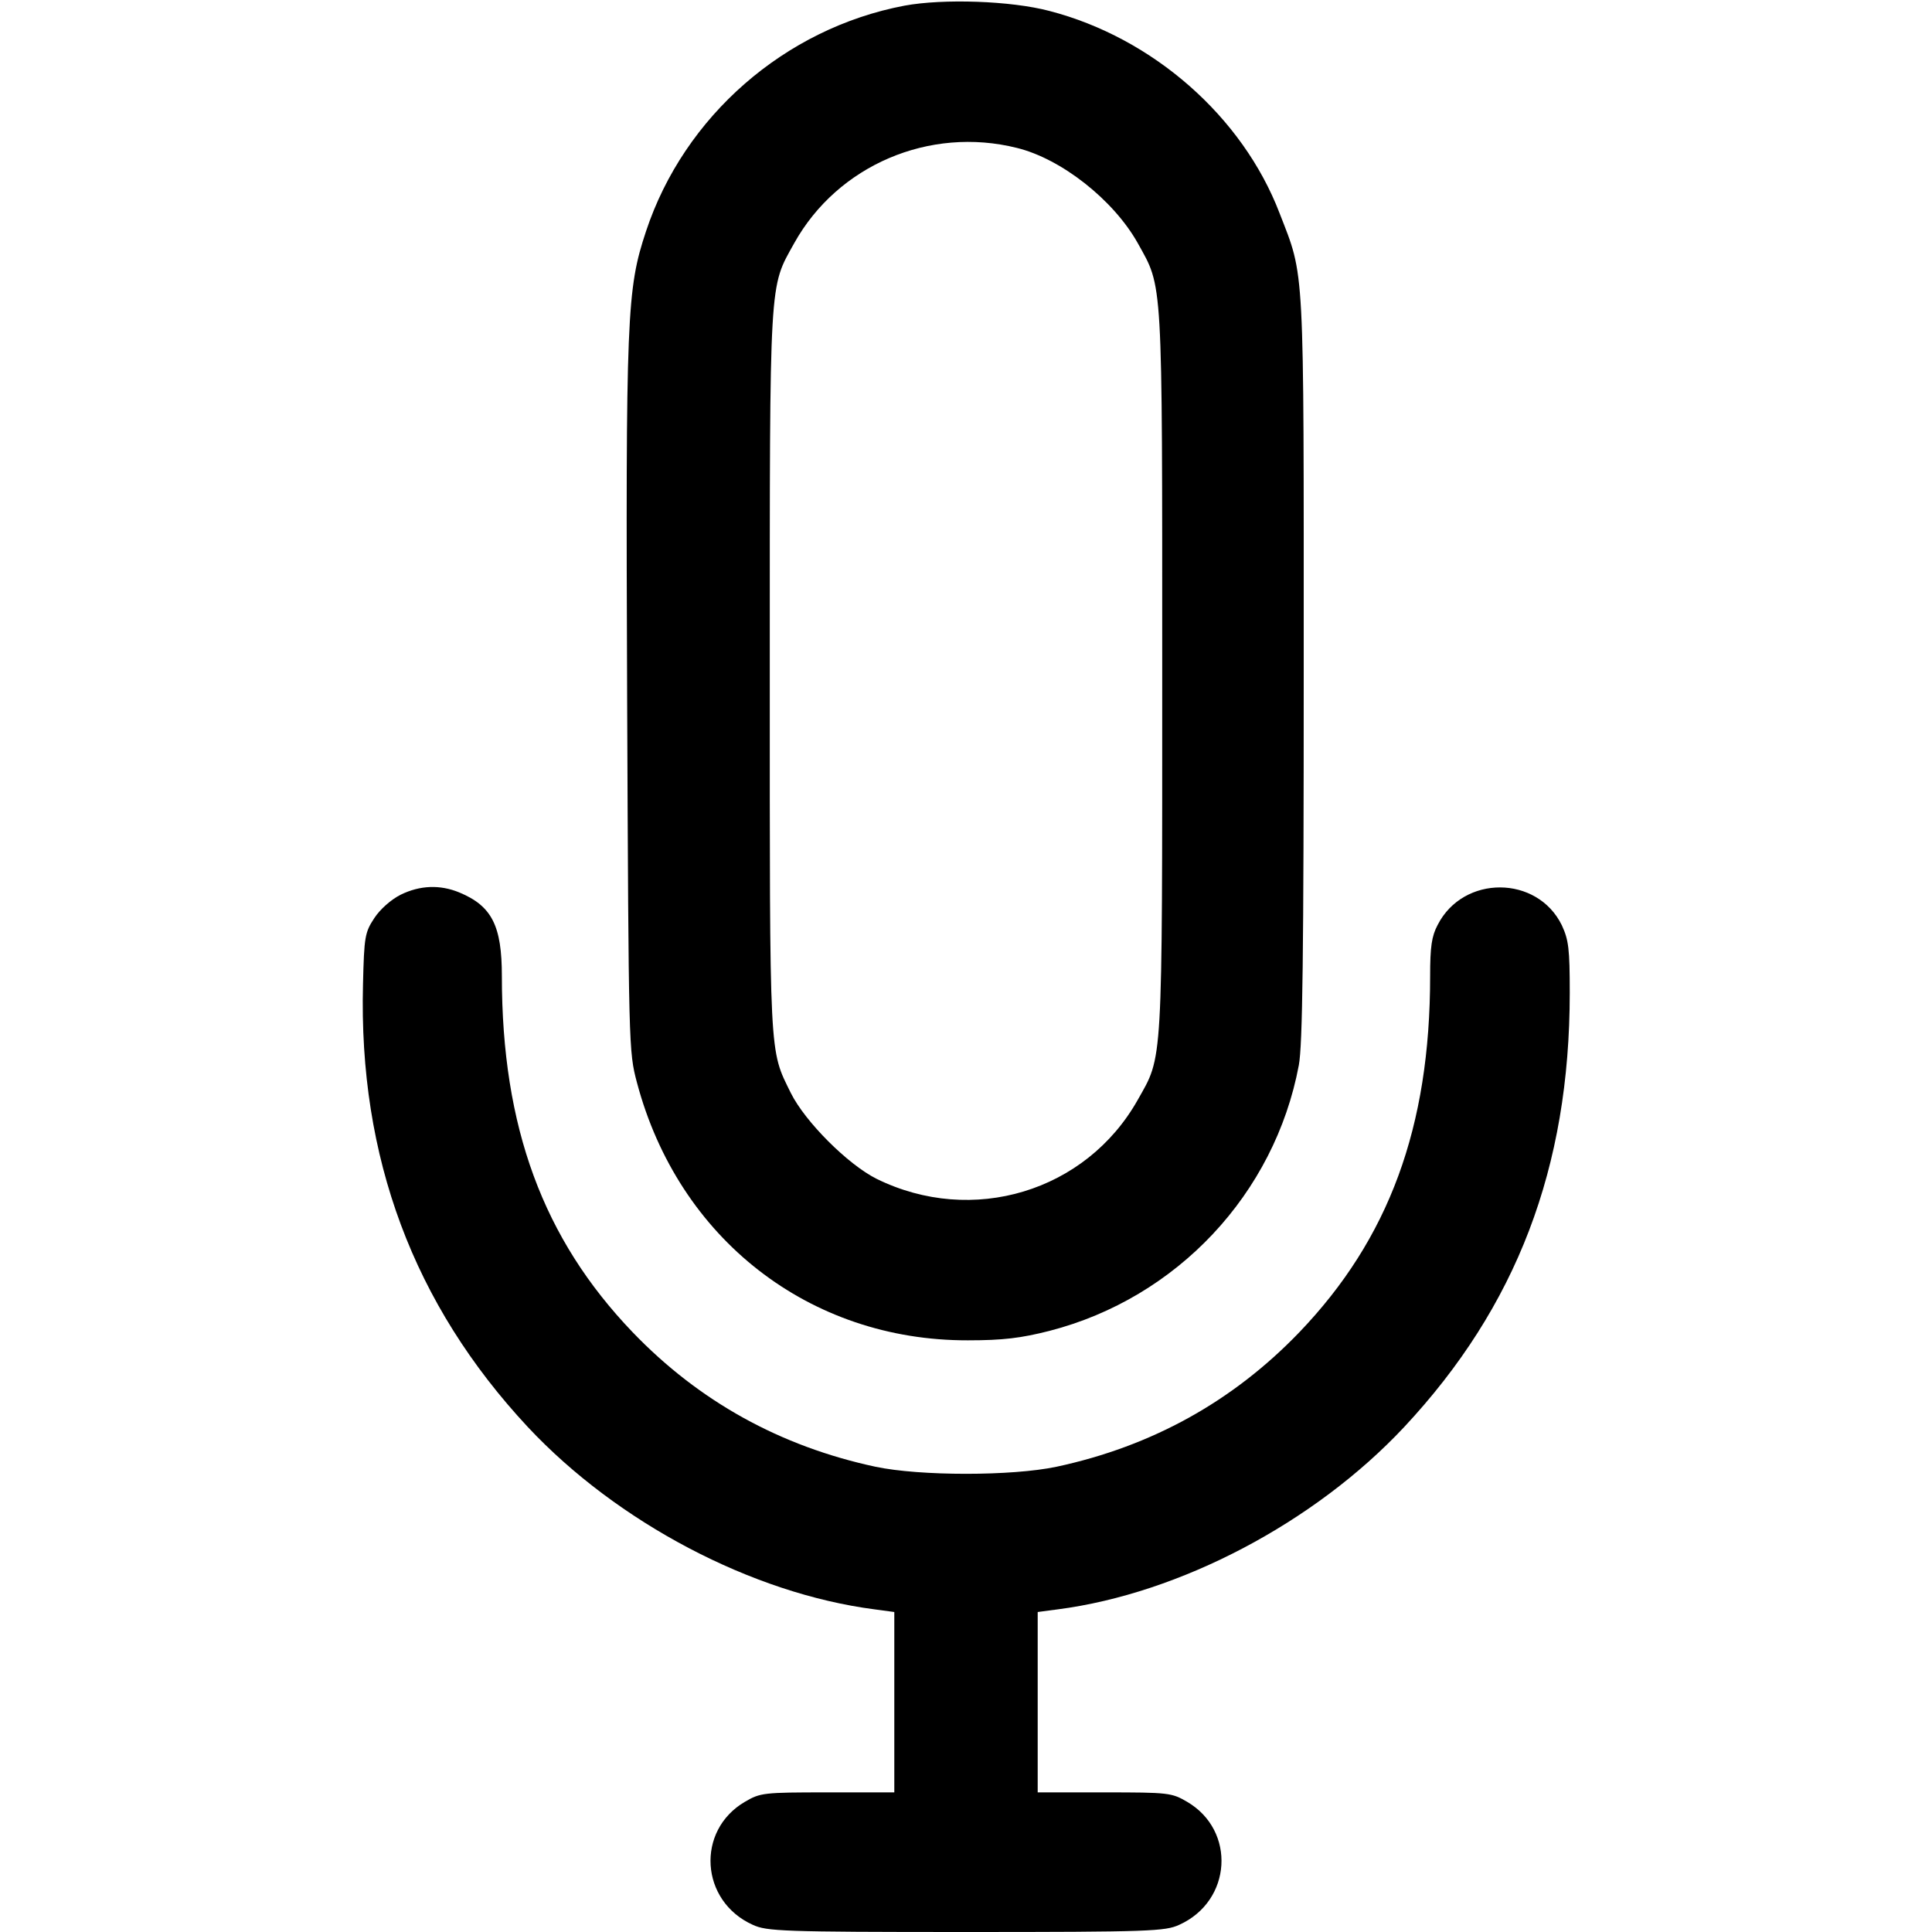
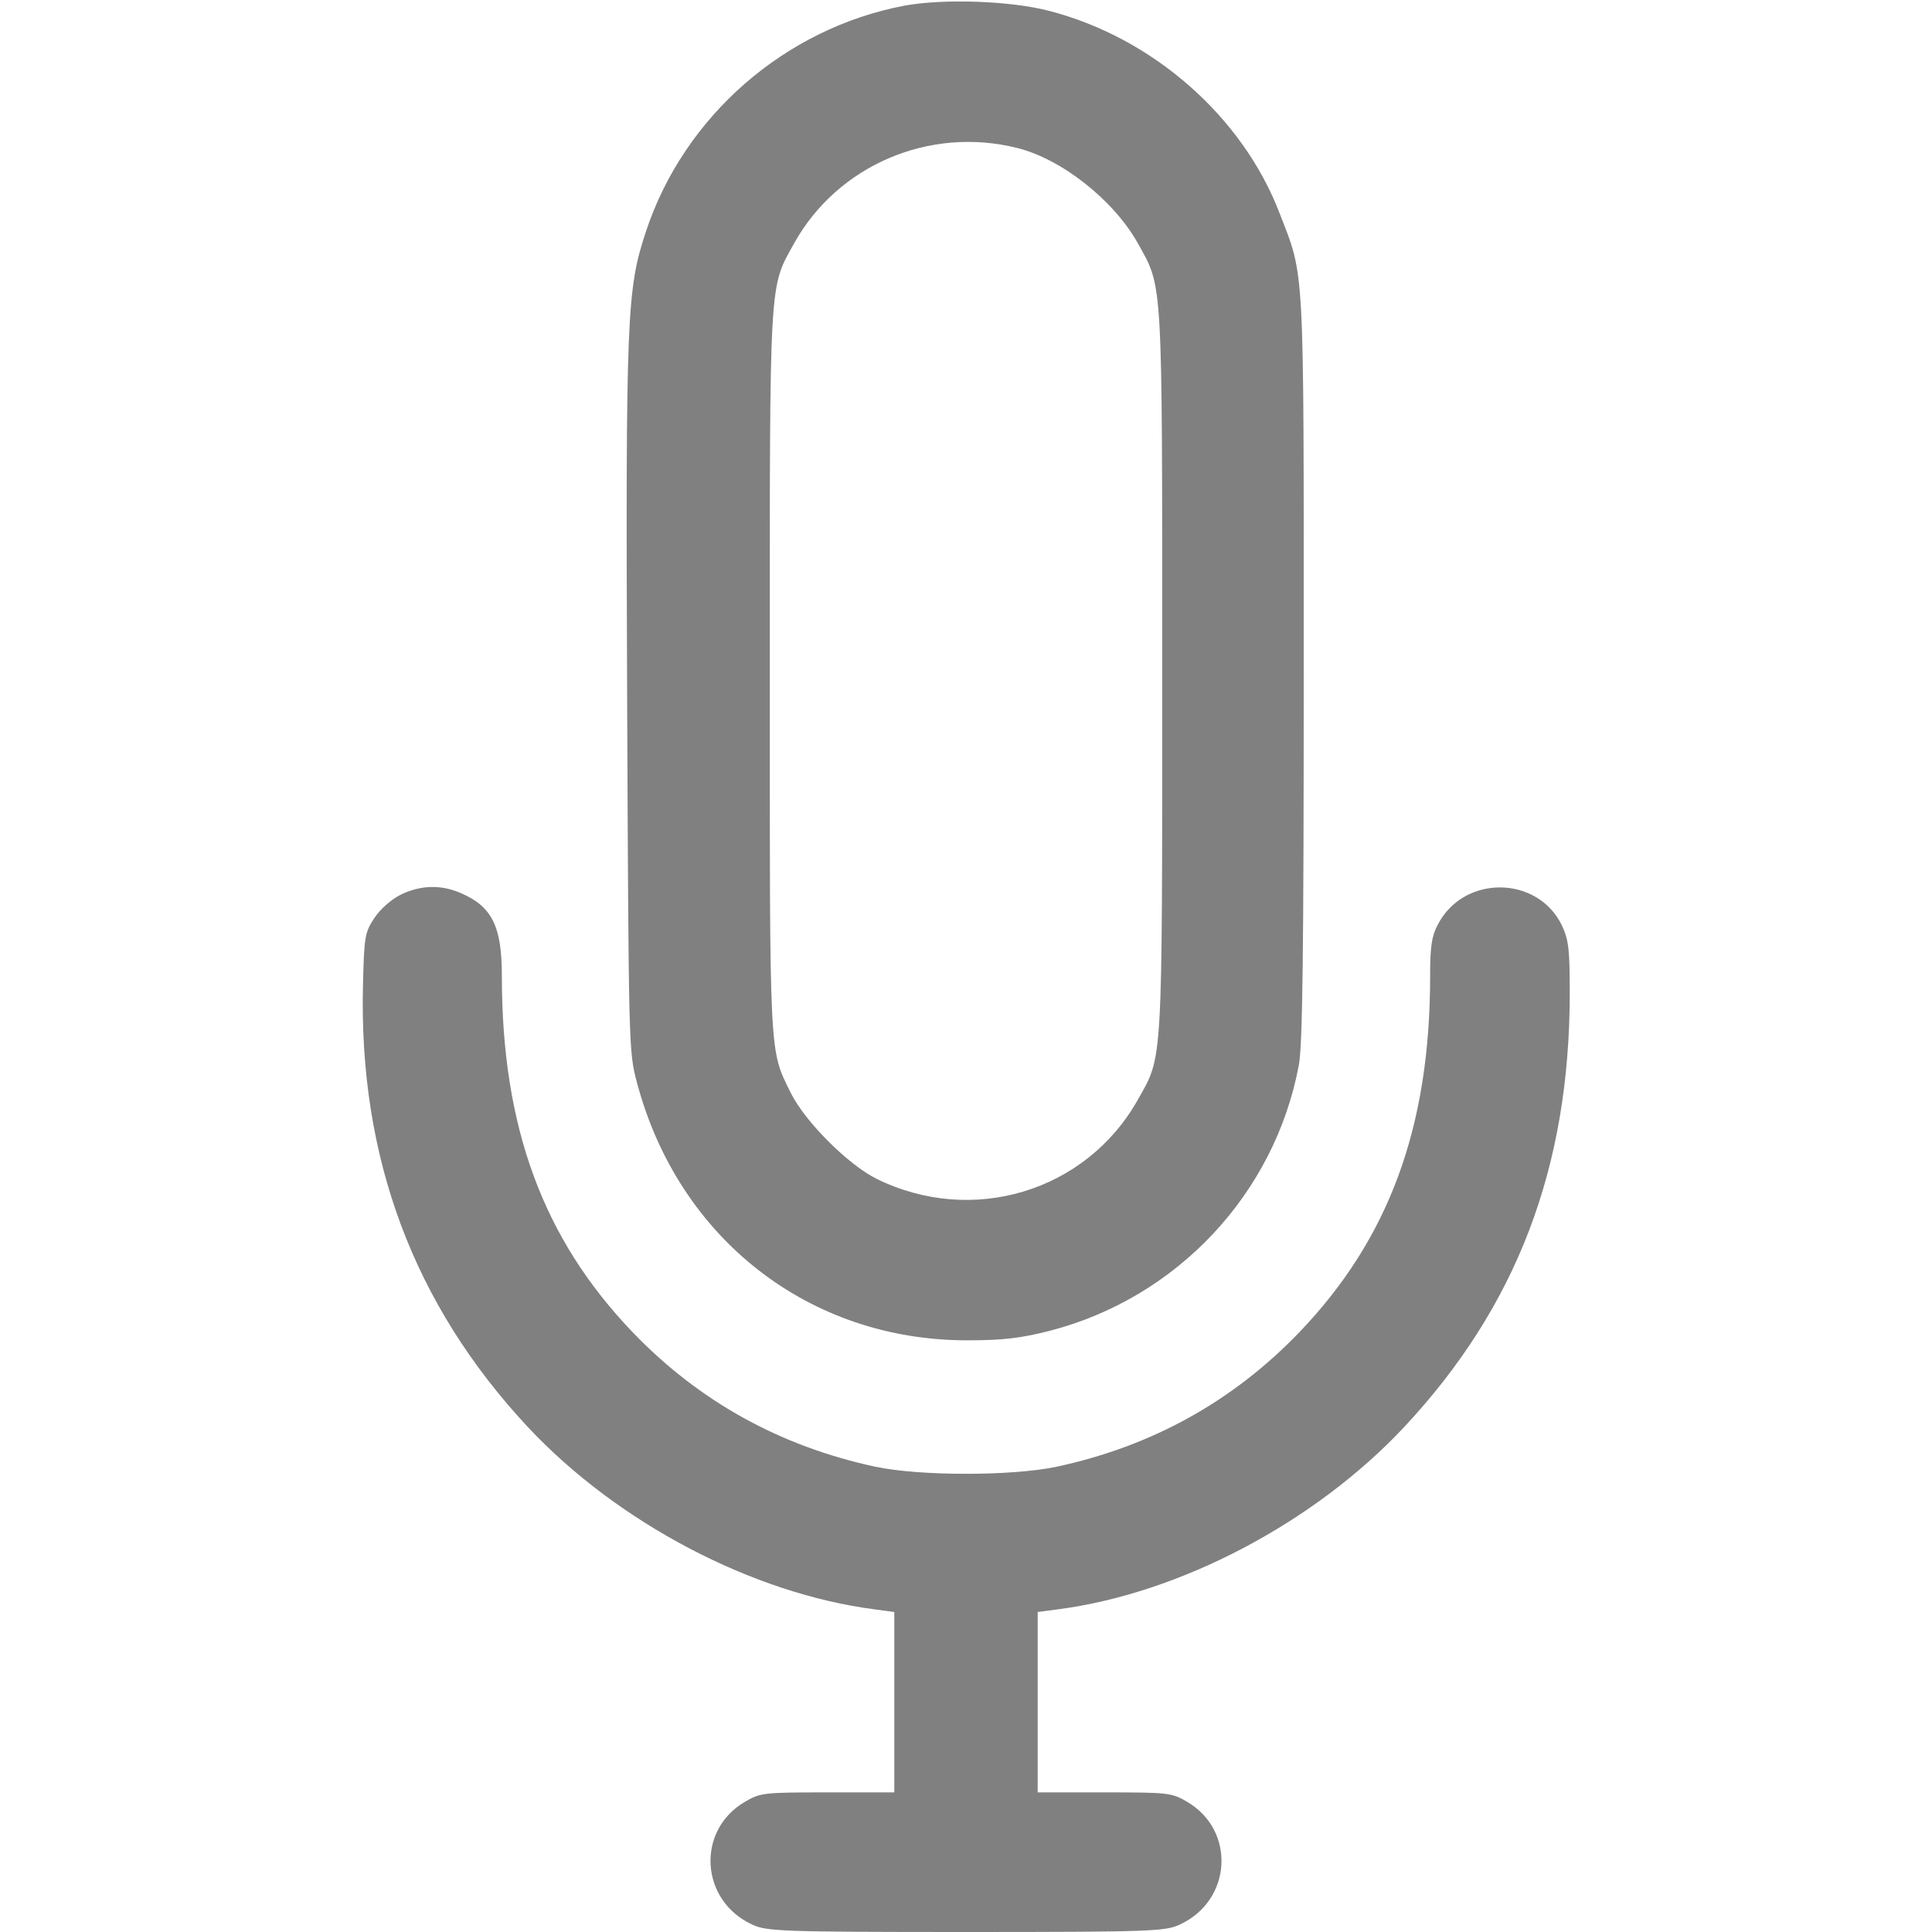
<svg xmlns="http://www.w3.org/2000/svg" version="1.0" width="512pt" height="512pt" viewBox="0 0 512 512" preserveAspectRatio="xMidYMid meet">
-   <g transform="translate(0,512) scale(0.1,-0.1)" fill="#000000" stroke="none">
+   <g transform="translate(0,512) scale(0.1,-0.1)" fill="grey" stroke="none">
    <path d="M2397 5105 c-317 -60 -584 -293 -685 -598 -51 -154 -54 -218 -50 -1242 4 -923 4 -931 26 -1014 110 -414 457 -684 877 -683 94 0 141 6 216 25 338 87 597 363 661 704 10 53 13 291 13 1053 0 1086 3 1032 -64 1205 -98 256 -336 465 -610 536 -102 27 -281 33 -384 14z m298 -377 c118 -29 256 -138 320 -252 67 -121 65 -78 65 -1136 0 -1058 2 -1016 -65 -1135 -137 -243 -438 -334 -692 -209 -76 38 -189 151 -227 227 -58 118 -56 80 -56 1117 0 1058 -2 1015 65 1136 115 206 358 310 590 252z" />
    <path d="M1062 2749 c-26 -13 -55 -39 -70 -62 -25 -38 -27 -49 -30 -175 -12 -460 134 -849 437 -1174 237 -253 594 -441 919 -483 l52 -7 0 -239 0 -239 -177 0 c-170 0 -178 -1 -219 -25 -130 -76 -119 -263 21 -326 37 -17 77 -19 565 -19 488 0 528 2 565 19 140 63 151 250 21 326 -41 24 -49 25 -219 25 l-177 0 0 239 0 239 53 7 c324 42 681 230 918 483 298 319 439 687 439 1151 0 117 -3 140 -21 179 -65 133 -261 134 -329 1 -16 -30 -20 -58 -20 -136 0 -400 -109 -696 -347 -944 -176 -183 -391 -302 -643 -356 -118 -25 -362 -25 -480 0 -252 54 -467 173 -643 356 -238 248 -347 544 -347 944 0 133 -26 186 -113 222 -51 21 -104 19 -155 -6z" />
  </g>
</svg>
